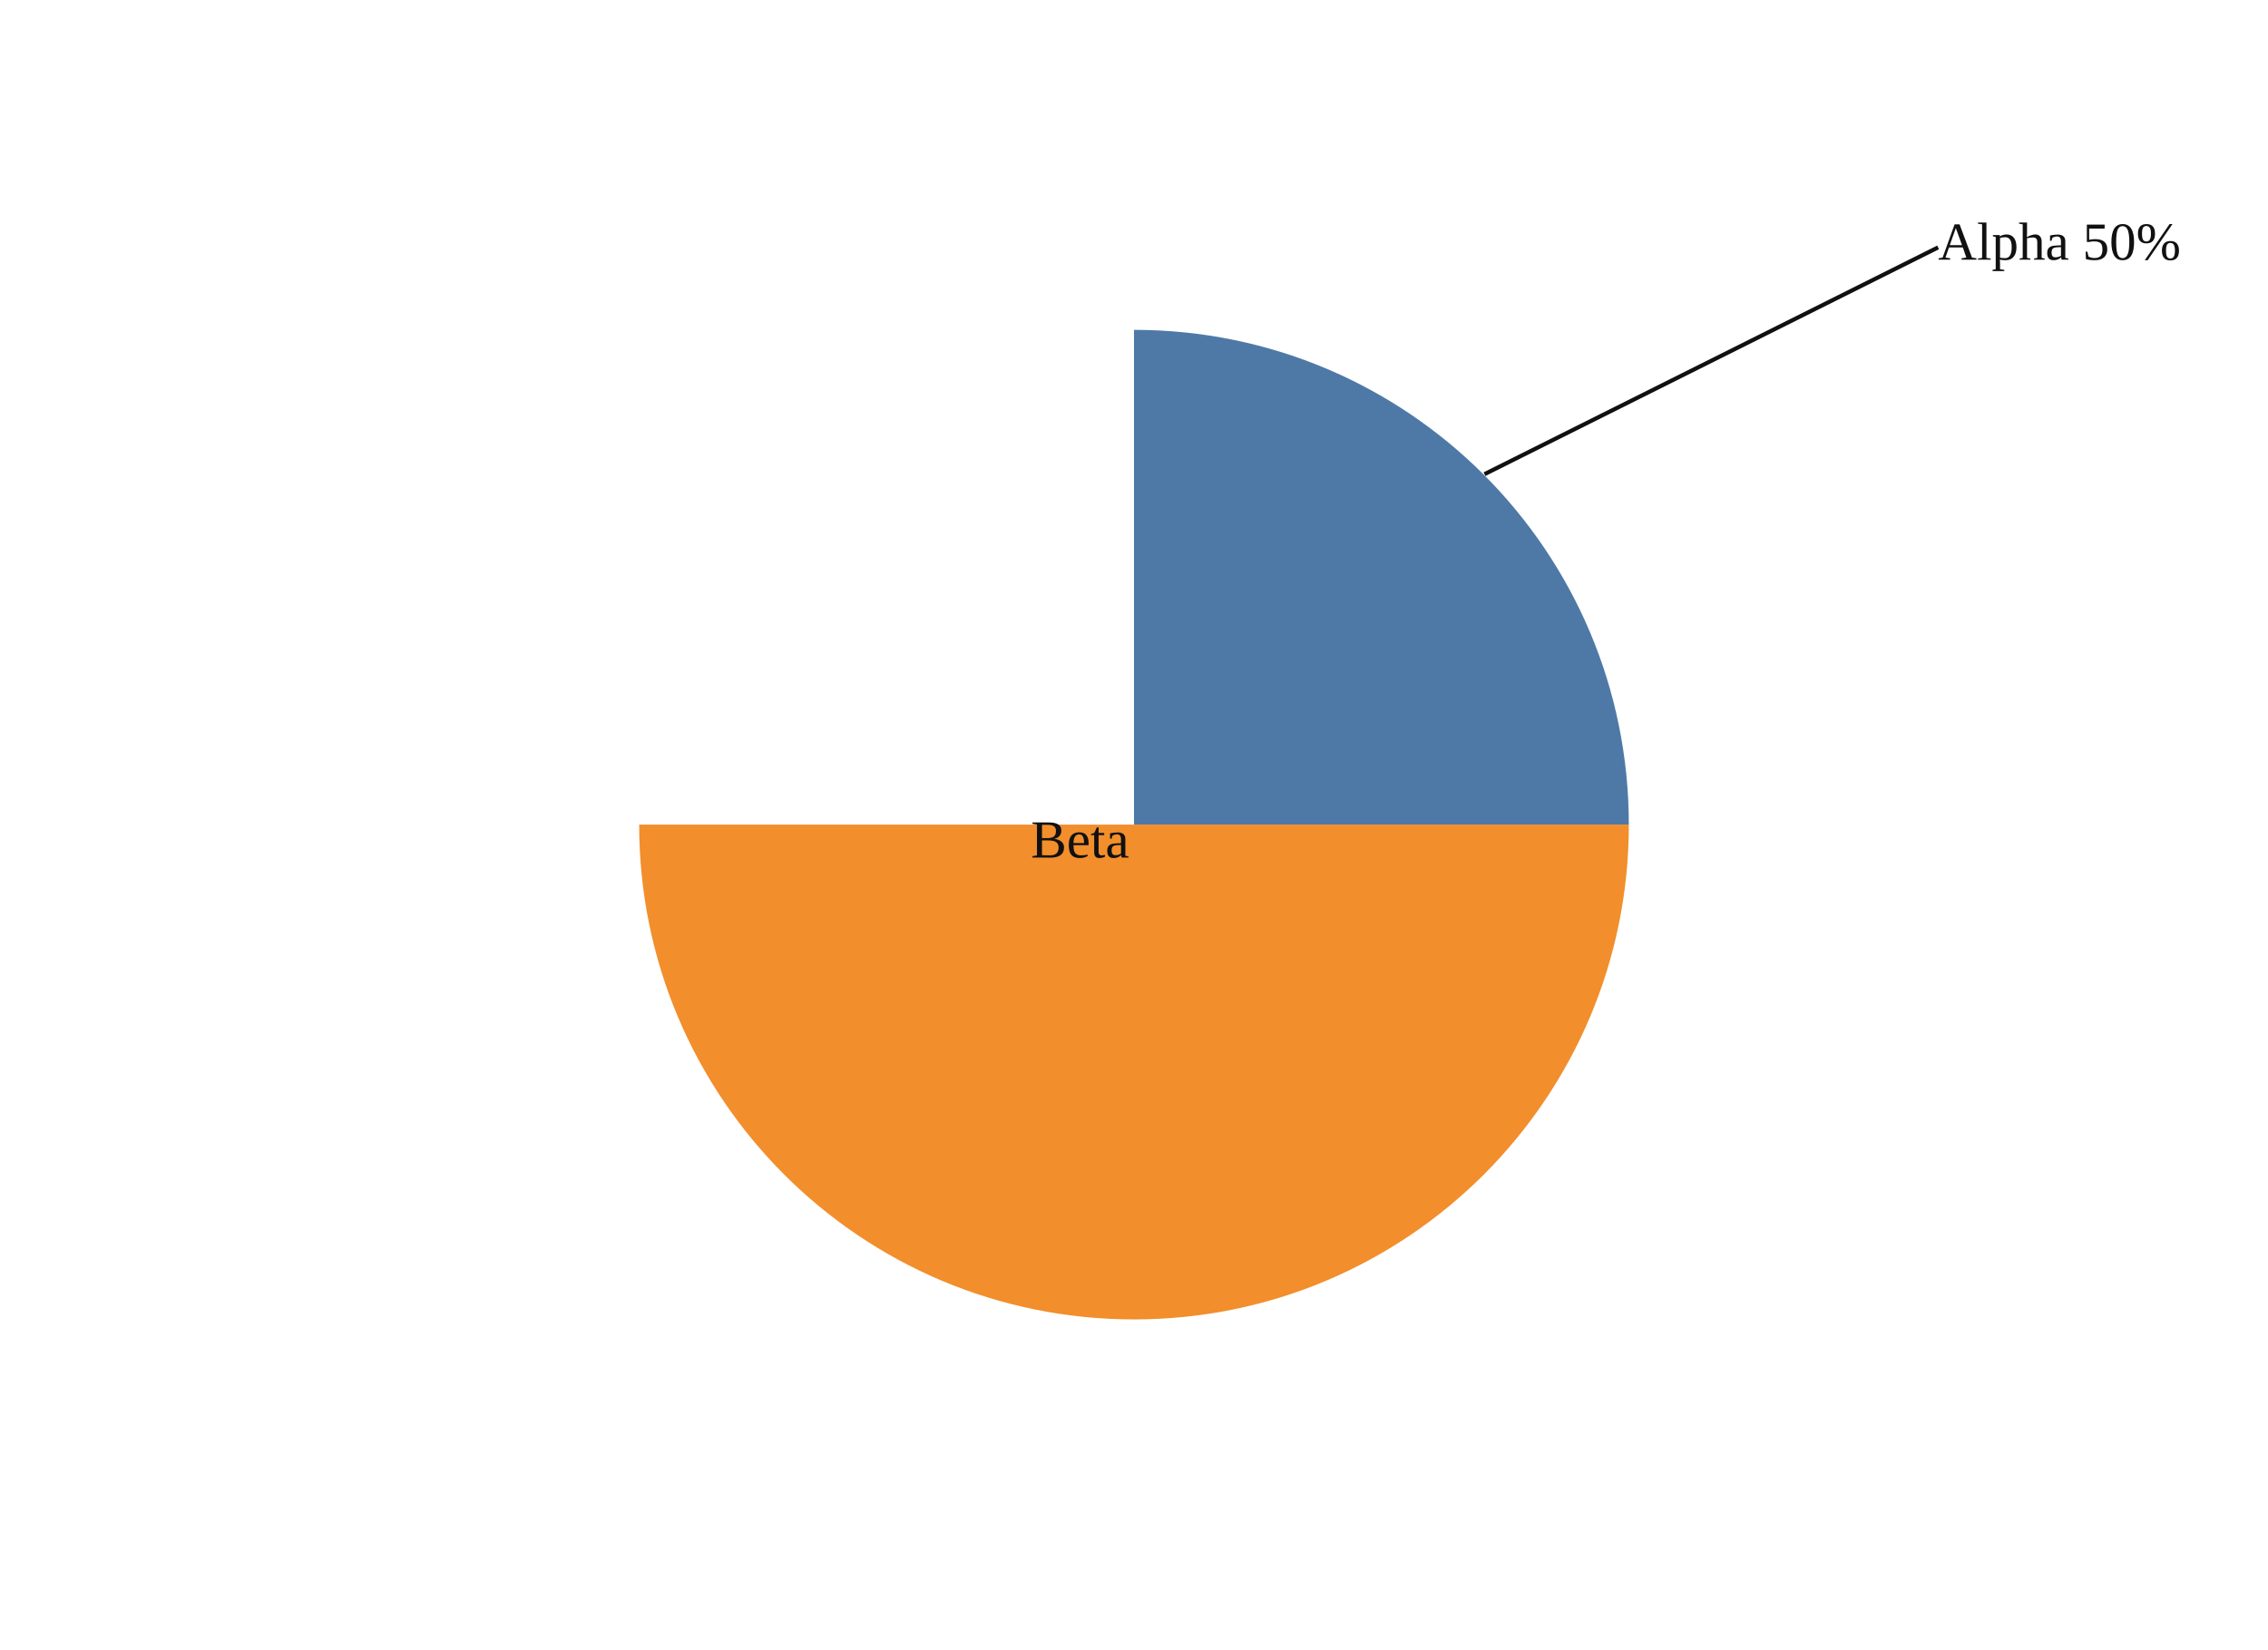
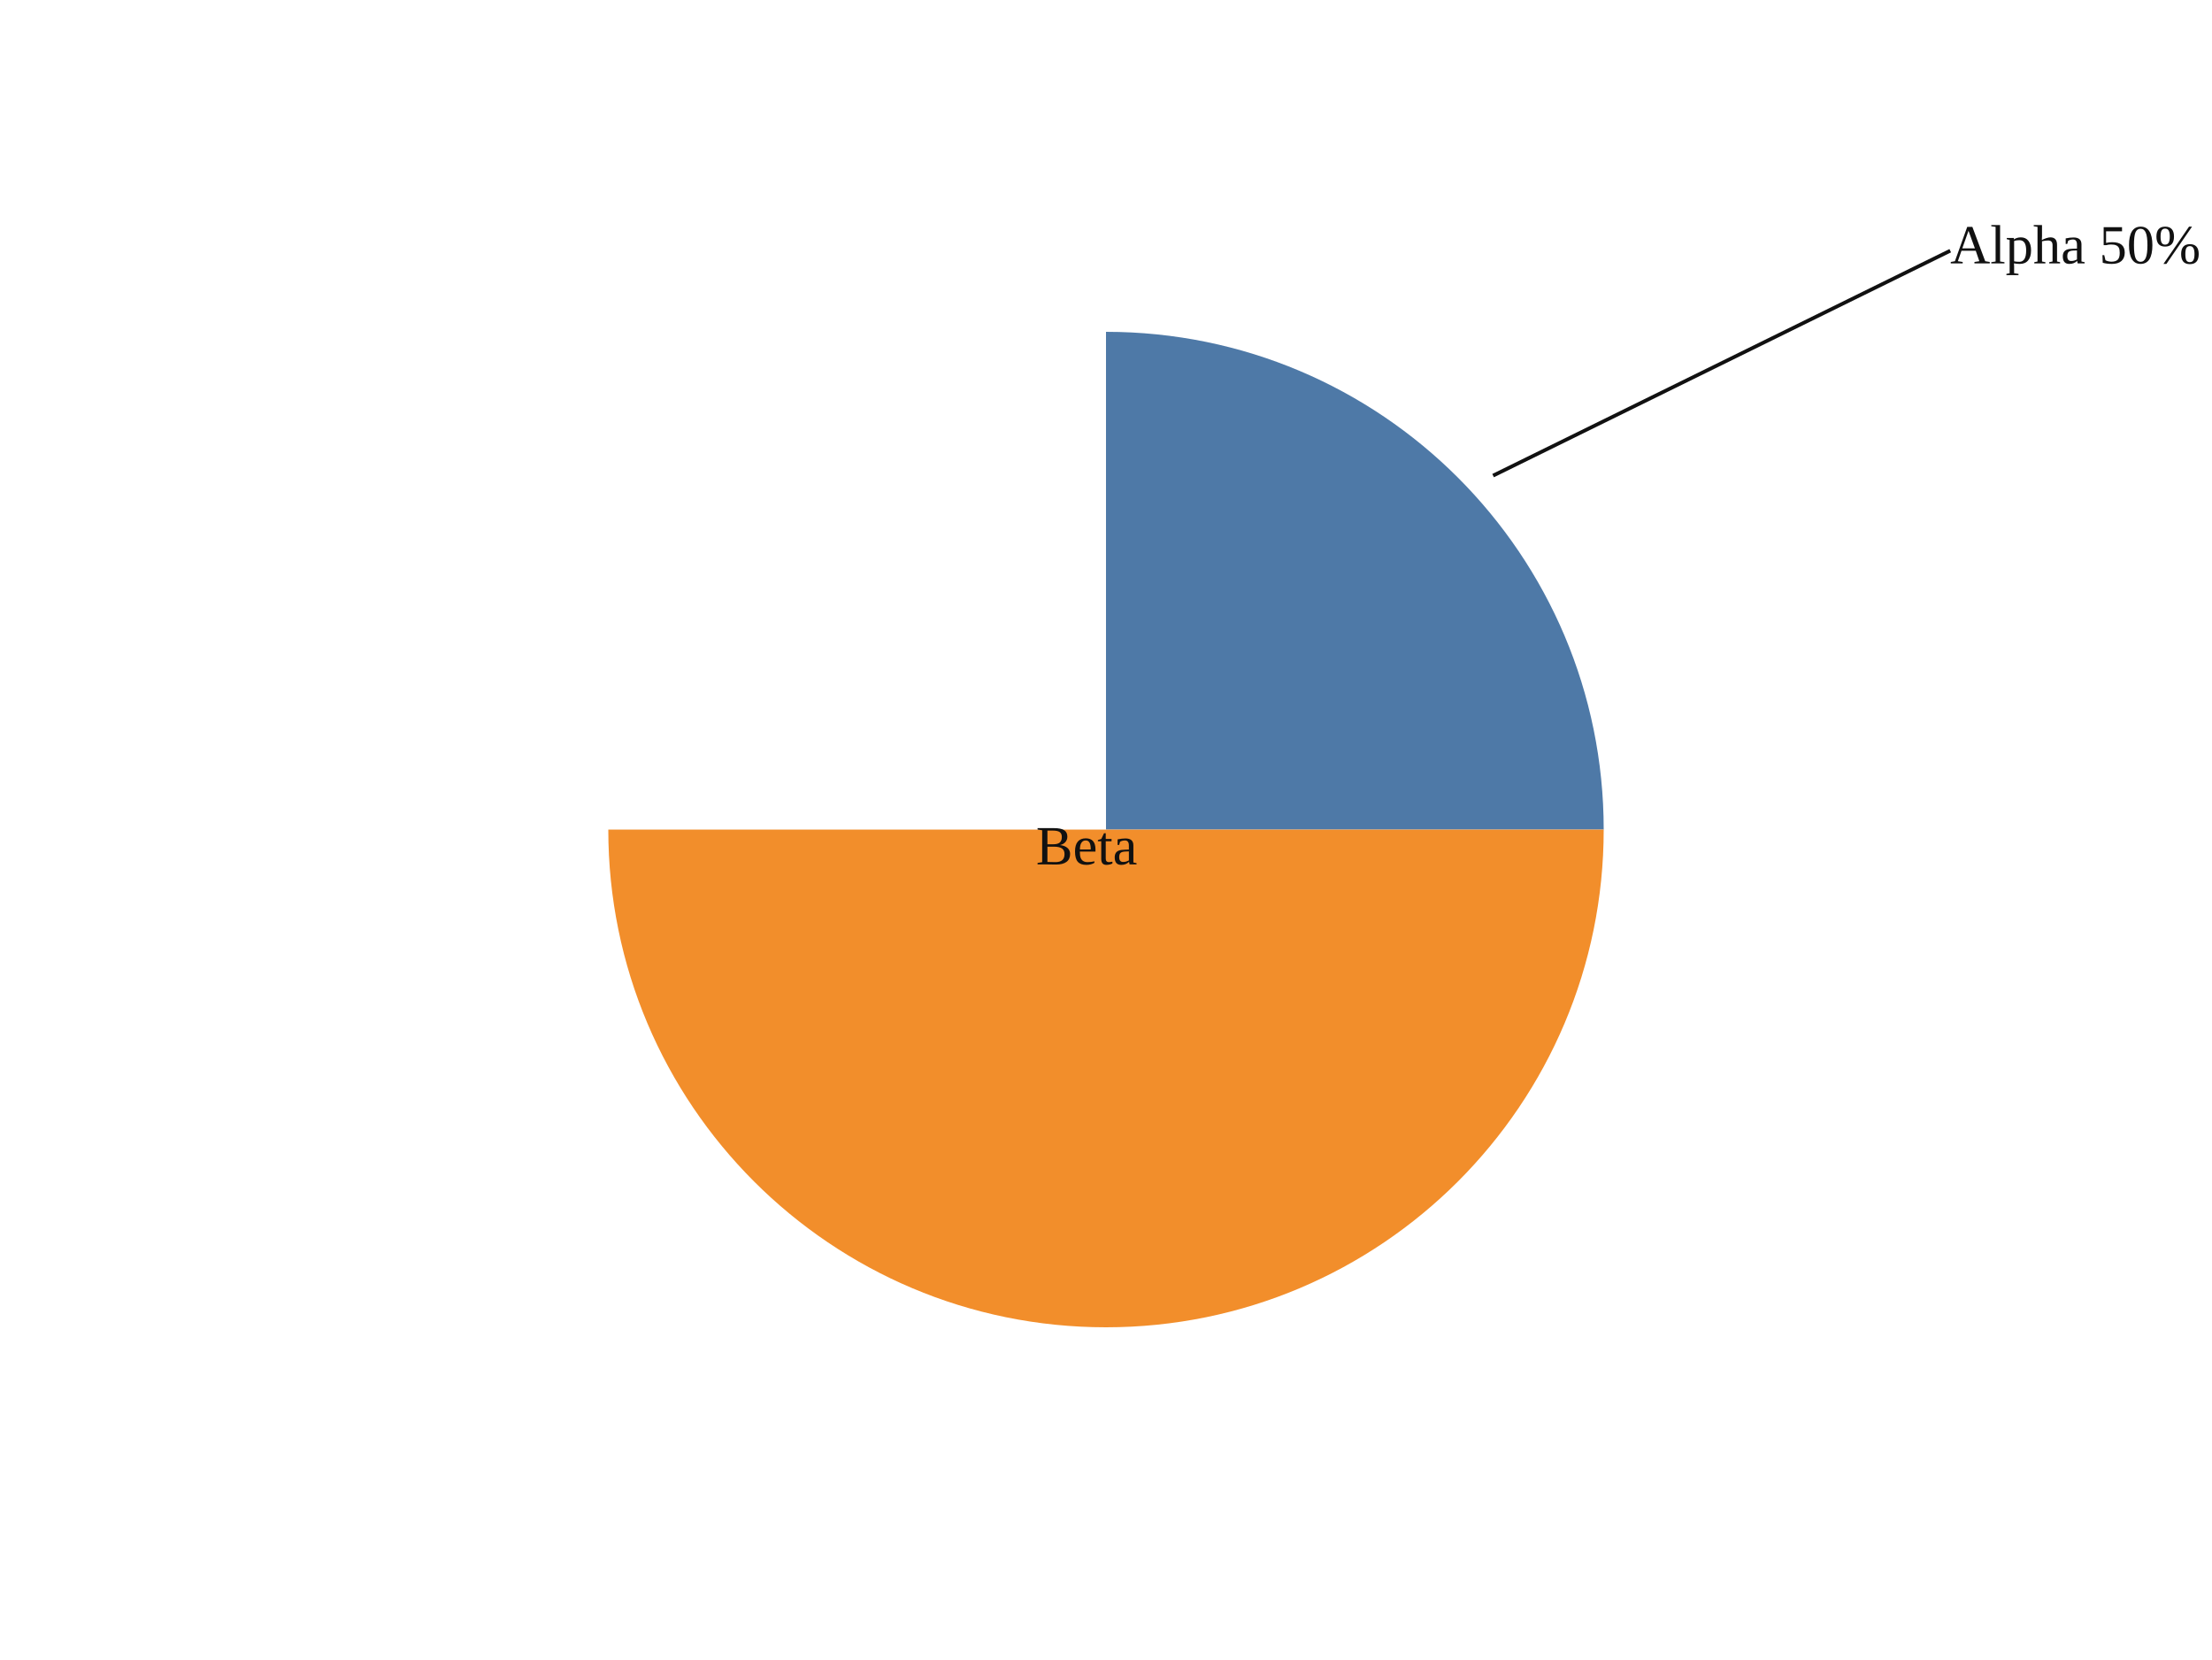
- <svg xmlns="http://www.w3.org/2000/svg" viewBox="0 0 550 400" width="550" height="400">
+ <svg xmlns="http://www.w3.org/2000/svg" viewBox="0 0 600 450" width="600" height="450">
  <g id="slices">
    <g class="slice" data-name="Alpha">
-       <path d="M275,200 L275,80 A120,120 0 0 1 395,200 Z" fill="#4e79a7" />
+       <path d="M300,225 L300,90 A135,135 0 0 1 435,225 Z" fill="#4e79a7" />
    </g>
    <g class="slice" data-name="Beta">
-       <path d="M275,200 L395,200 A120,120 0 0 1 155,200 Z" fill="#f28e2b" />
+       <path d="M300,225 L435,225 A135,135 0 0 1 165,225 Z" fill="#f28e2b" />
    </g>
  </g>
  <g id="labels">
    <g class="label" data-name="Alpha" data-line-count="1" data-percent="50">
-       <path d="M360,115 L470,60" fill="none" stroke="#111111" stroke-width="1" />
-       <text x="470" y="60" font-size="13" fill="#111111" dominant-baseline="middle">
-         <tspan x="470" dy="0em">Alpha 50%</tspan>
+       <path d="M405,129 L529,68" fill="none" stroke="#111111" stroke-width="1" />
+       <text x="529" y="68" font-size="15" fill="#111111" dominant-baseline="middle">
+         <tspan x="529" dy="0em">Alpha 50%</tspan>
      </text>
    </g>
    <g class="label" data-name="Beta" data-line-count="1" data-percent="50">
-       <text x="250" y="205" font-size="13" fill="#111111" dominant-baseline="middle">
-         <tspan x="250" dy="0em">Beta</tspan>
+       <text x="281" y="231" font-size="15" fill="#111111" dominant-baseline="middle">
+         <tspan x="281" dy="0em">Beta</tspan>
      </text>
    </g>
  </g>
</svg>
